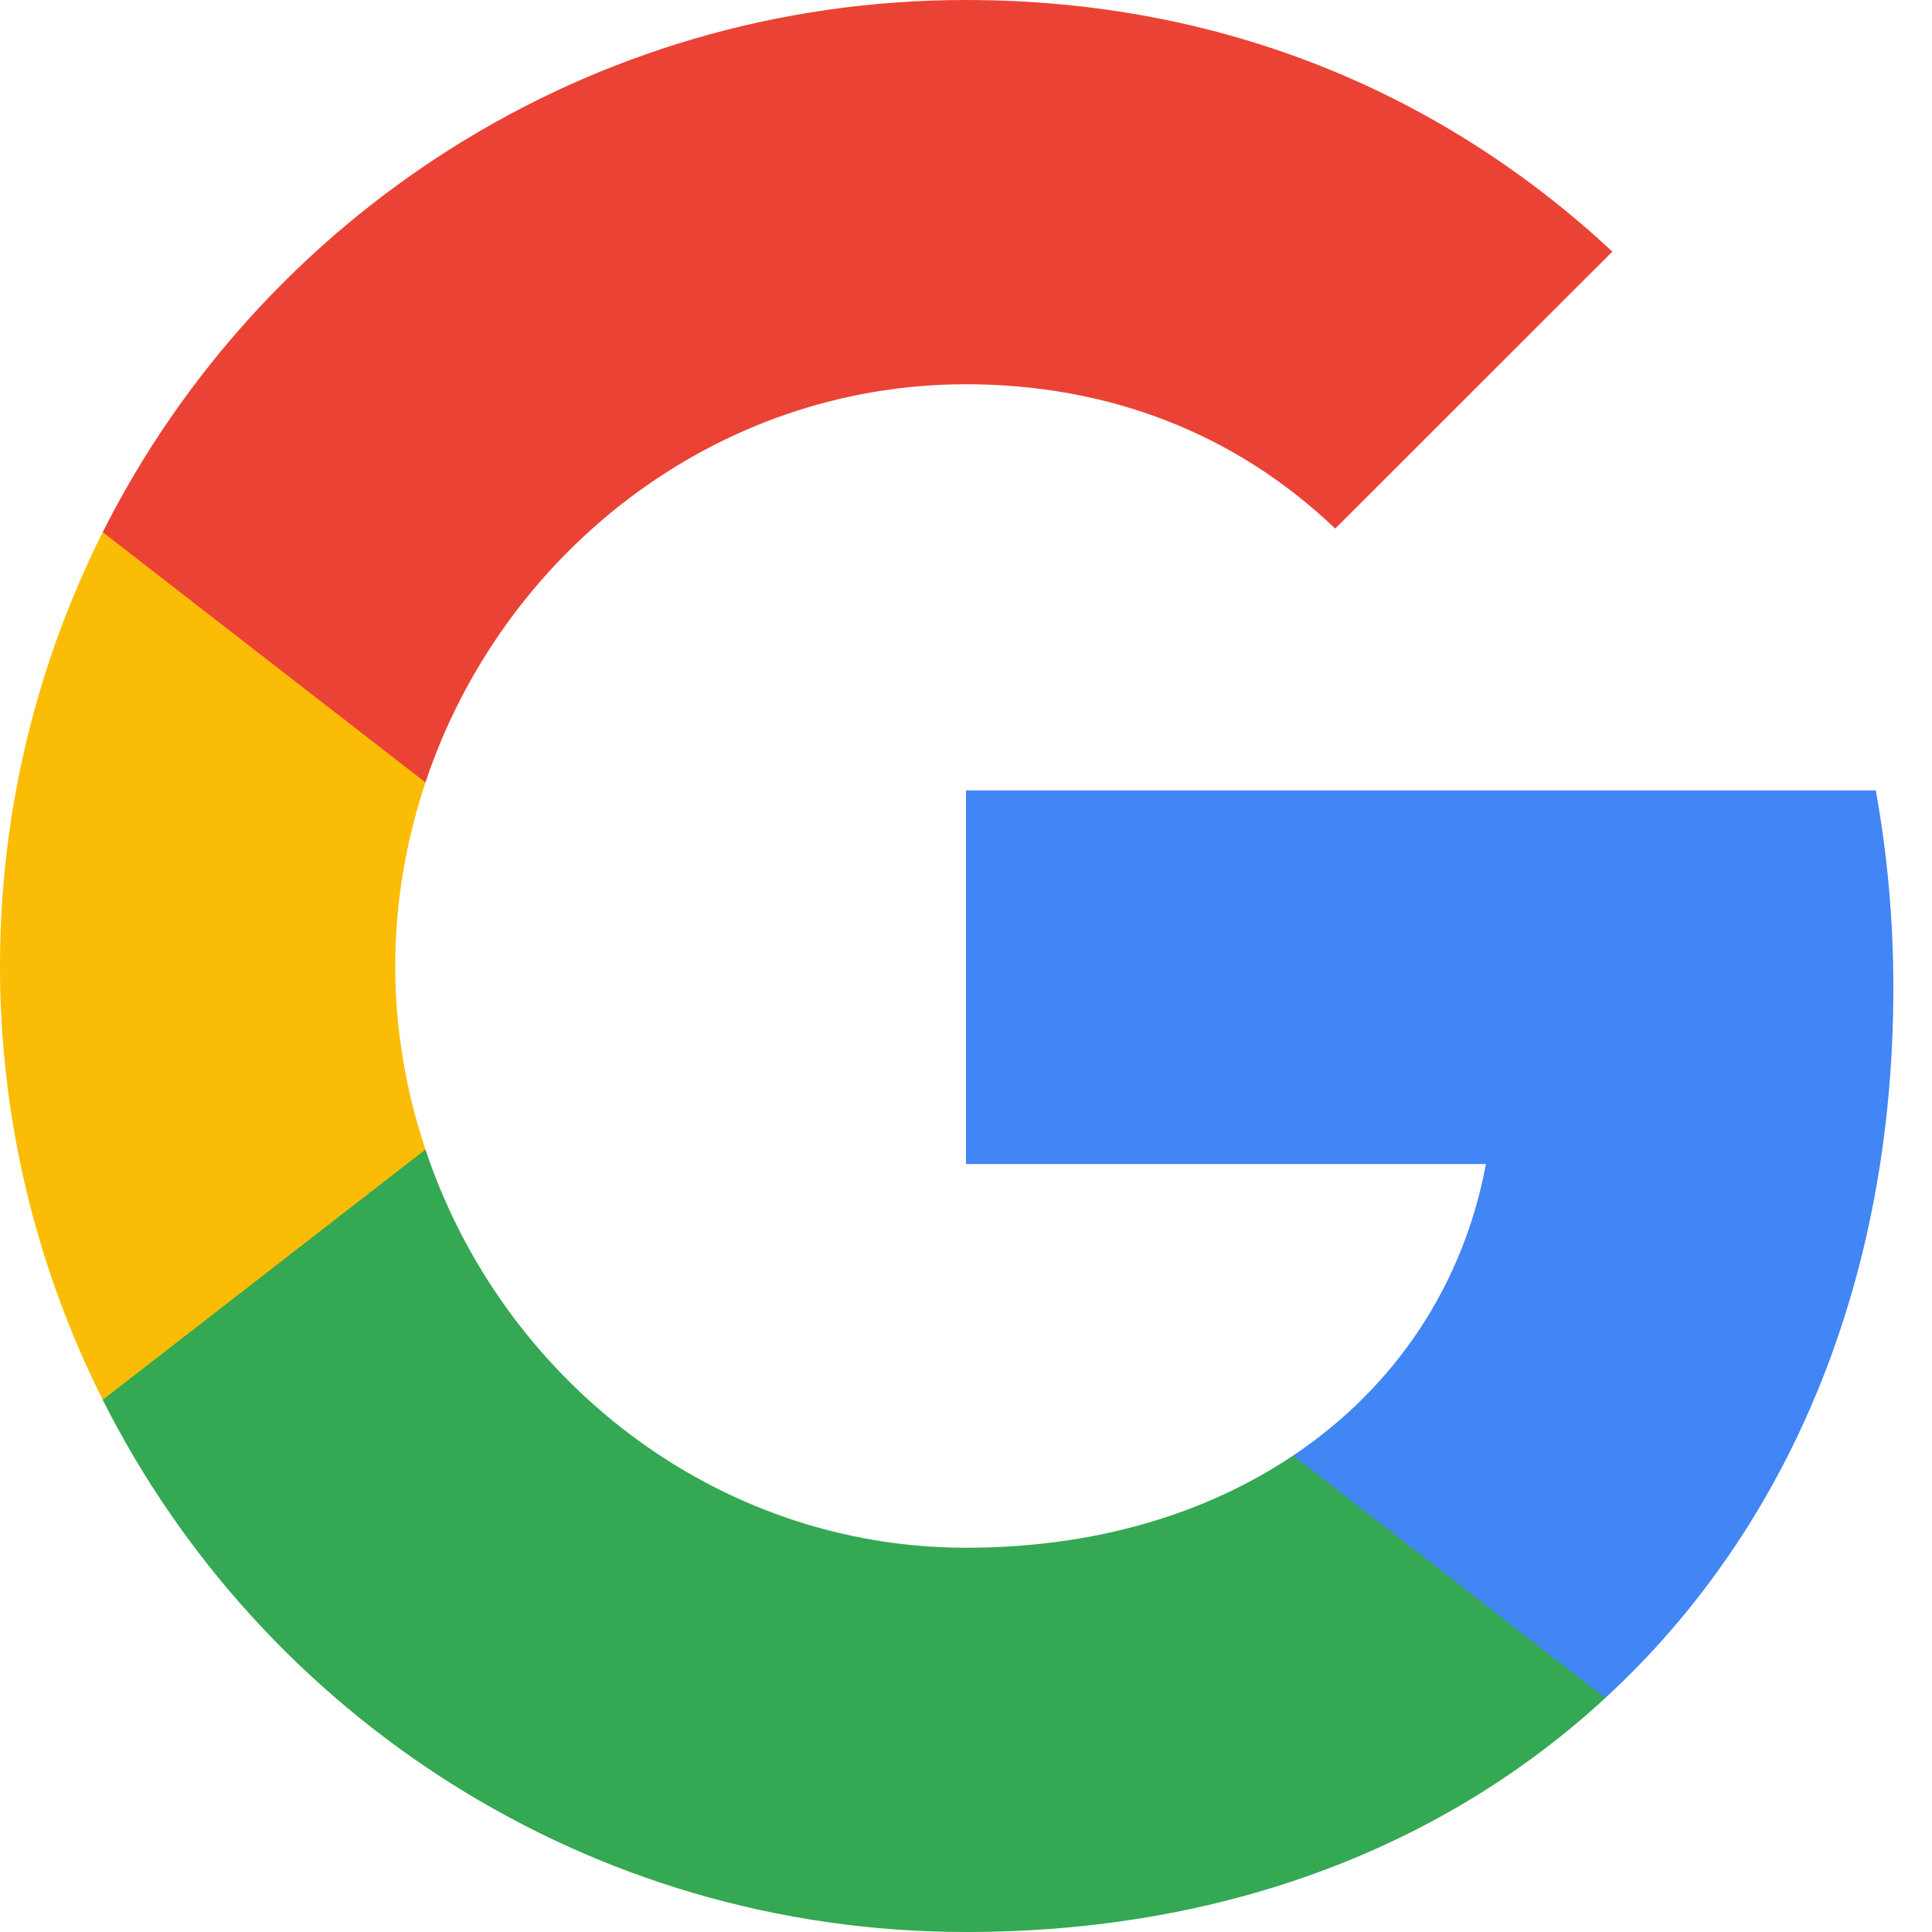
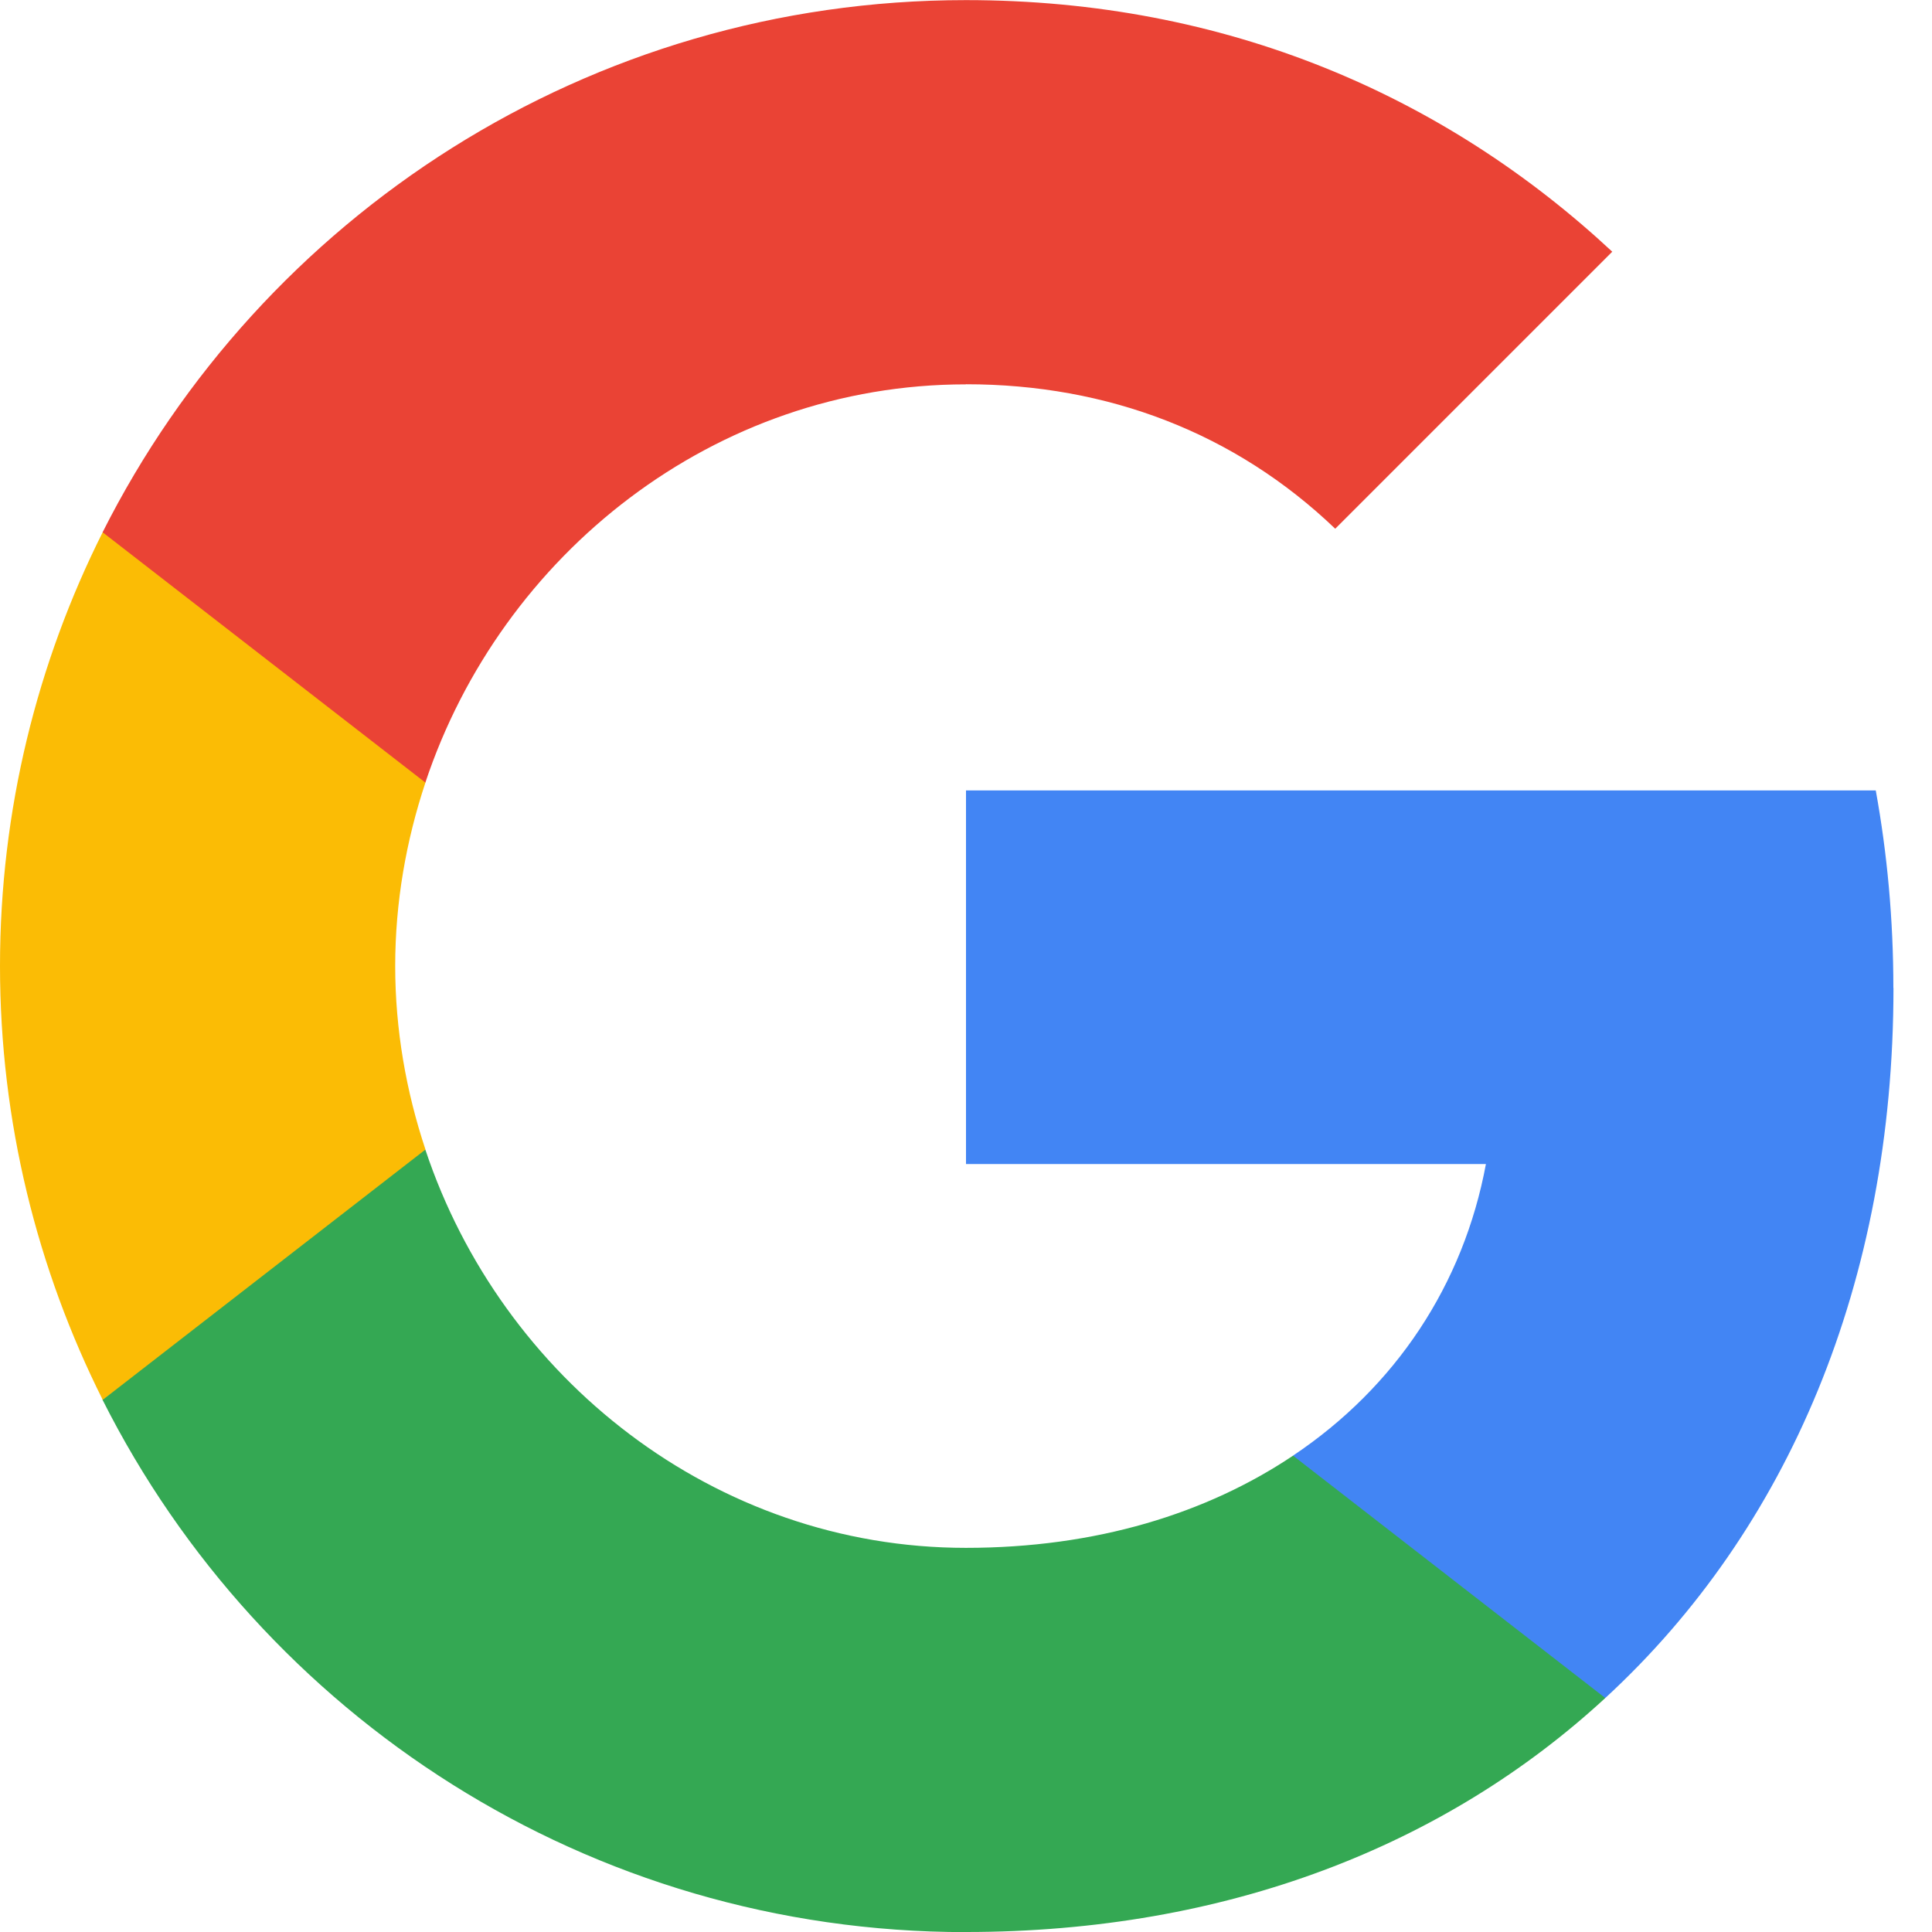
- <svg xmlns="http://www.w3.org/2000/svg" width="18px" height="18px" viewBox="0 0 18 18" version="1.1">
-   <g id="Google-Button" stroke="none" stroke-width="1" fill="none" fill-rule="evenodd">
-     <g id="btn_google_light_normal" transform="translate(-15, -15)">
-       <g id="logo_googleg_48dp" transform="translate(15, 15)">
-         <path d="M17.64,9.205 C17.64,8.566 17.583,7.953 17.476,7.364 L9,7.364 L9,10.845 L13.844,10.845 C13.635,11.97 13.001,12.923 12.048,13.561 L12.048,15.82 L14.956,15.82 C16.658,14.253 17.64,11.945 17.64,9.205 L17.64,9.205 Z" id="Shape" fill="#4285F4" />
-         <path d="M9,18 C11.43,18 13.467,17.194 14.956,15.82 L12.048,13.561 C11.242,14.101 10.211,14.42 9,14.42 C6.656,14.42 4.672,12.837 3.964,10.71 L0.957,10.71 L0.957,13.042 C2.438,15.983 5.482,18 9,18 L9,18 Z" id="Shape" fill="#34A853" />
-         <path d="M3.964,10.71 C3.784,10.17 3.682,9.593 3.682,9 C3.682,8.407 3.784,7.83 3.964,7.29 L3.964,4.958 L0.957,4.958 C0.348,6.173 0,7.548 0,9 C0,10.452 0.348,11.827 0.957,13.042 L3.964,10.71 L3.964,10.71 Z" id="Shape" fill="#FBBC05" />
-         <path d="M9,3.58 C10.321,3.58 11.508,4.034 12.44,4.925 L15.022,2.344 C13.463,0.892 11.426,0 9,0 C5.482,0 2.438,2.017 0.957,4.958 L3.964,7.29 C4.672,5.163 6.656,3.58 9,3.58 L9,3.58 Z" id="Shape" fill="#EA4335" />
-         <polygon id="Shape" points="0 0 18 0 18 18 0 18" />
-       </g>
-     </g>
+ <svg xmlns="http://www.w3.org/2000/svg" height="18" viewBox="0 0 18 18" width="18">
+   <g fill="none" fill-rule="evenodd">
+     <path d="m17.64 9.205c0-.638-.057-1.252-.164-1.841h-8.476v3.481h4.844c-.209 1.125-.843 2.078-1.796 2.716v2.258h2.909c1.702-1.567 2.684-3.874 2.684-6.615z" fill="#4285f4" />
+     <path d="m9 18c2.43 0 4.467-.806 5.956-2.18l-2.909-2.258c-.806.54-1.837.859-3.048.859-2.344 0-4.328-1.583-5.036-3.71h-3.007v2.332c1.481 2.941 4.525 4.958 8.043 4.958z" fill="#34a853" />
+     <path d="m3.964 10.71c-.18-.54-.282-1.117-.282-1.71s.102-1.17.282-1.71v-2.332h-3.007c-.61 1.215-.957 2.59-.957 4.042 0 1.452.348 2.827.957 4.042z" fill="#fbbc05" />
+     <path d="m9 3.58c1.321 0 2.508.454 3.44 1.346l2.581-2.581c-1.559-1.452-3.596-2.344-6.022-2.344-3.518 0-6.562 2.017-8.043 4.958l3.007 2.332c.708-2.127 2.692-3.71 5.036-3.71z" fill="#ea4335" />
+     <path d="m0 0h18v18h-18z" />
  </g>
</svg>
